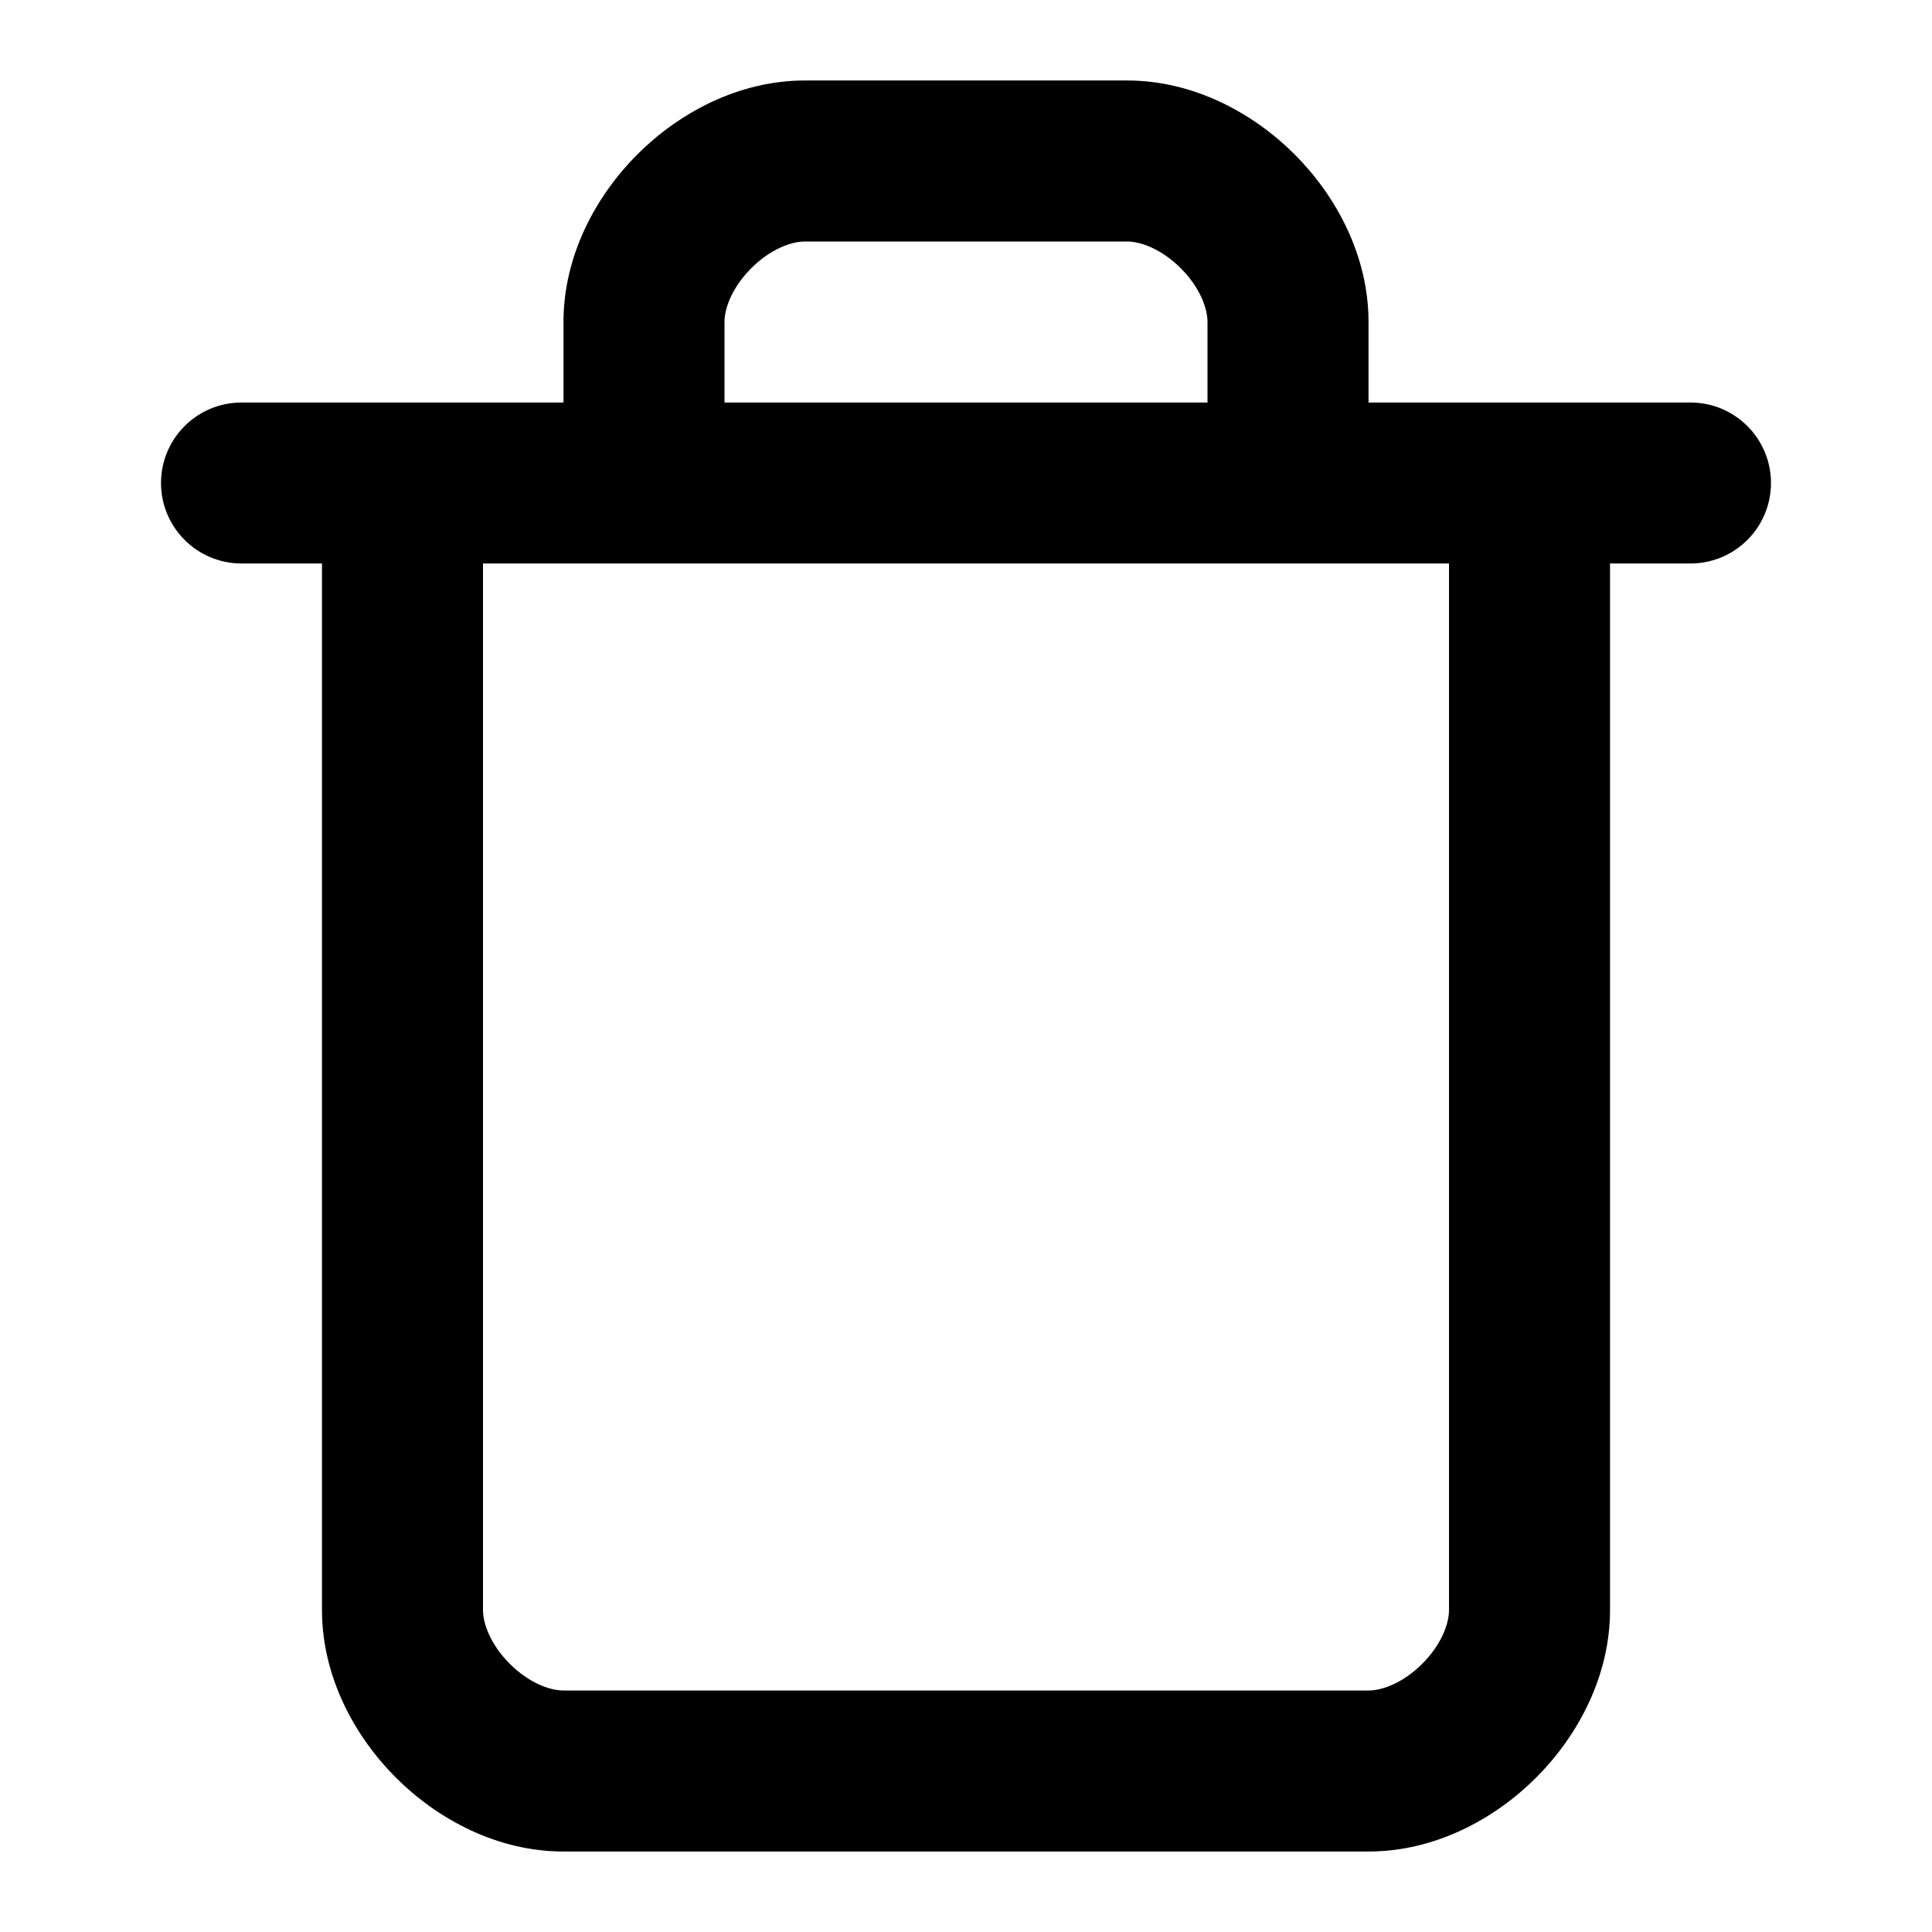
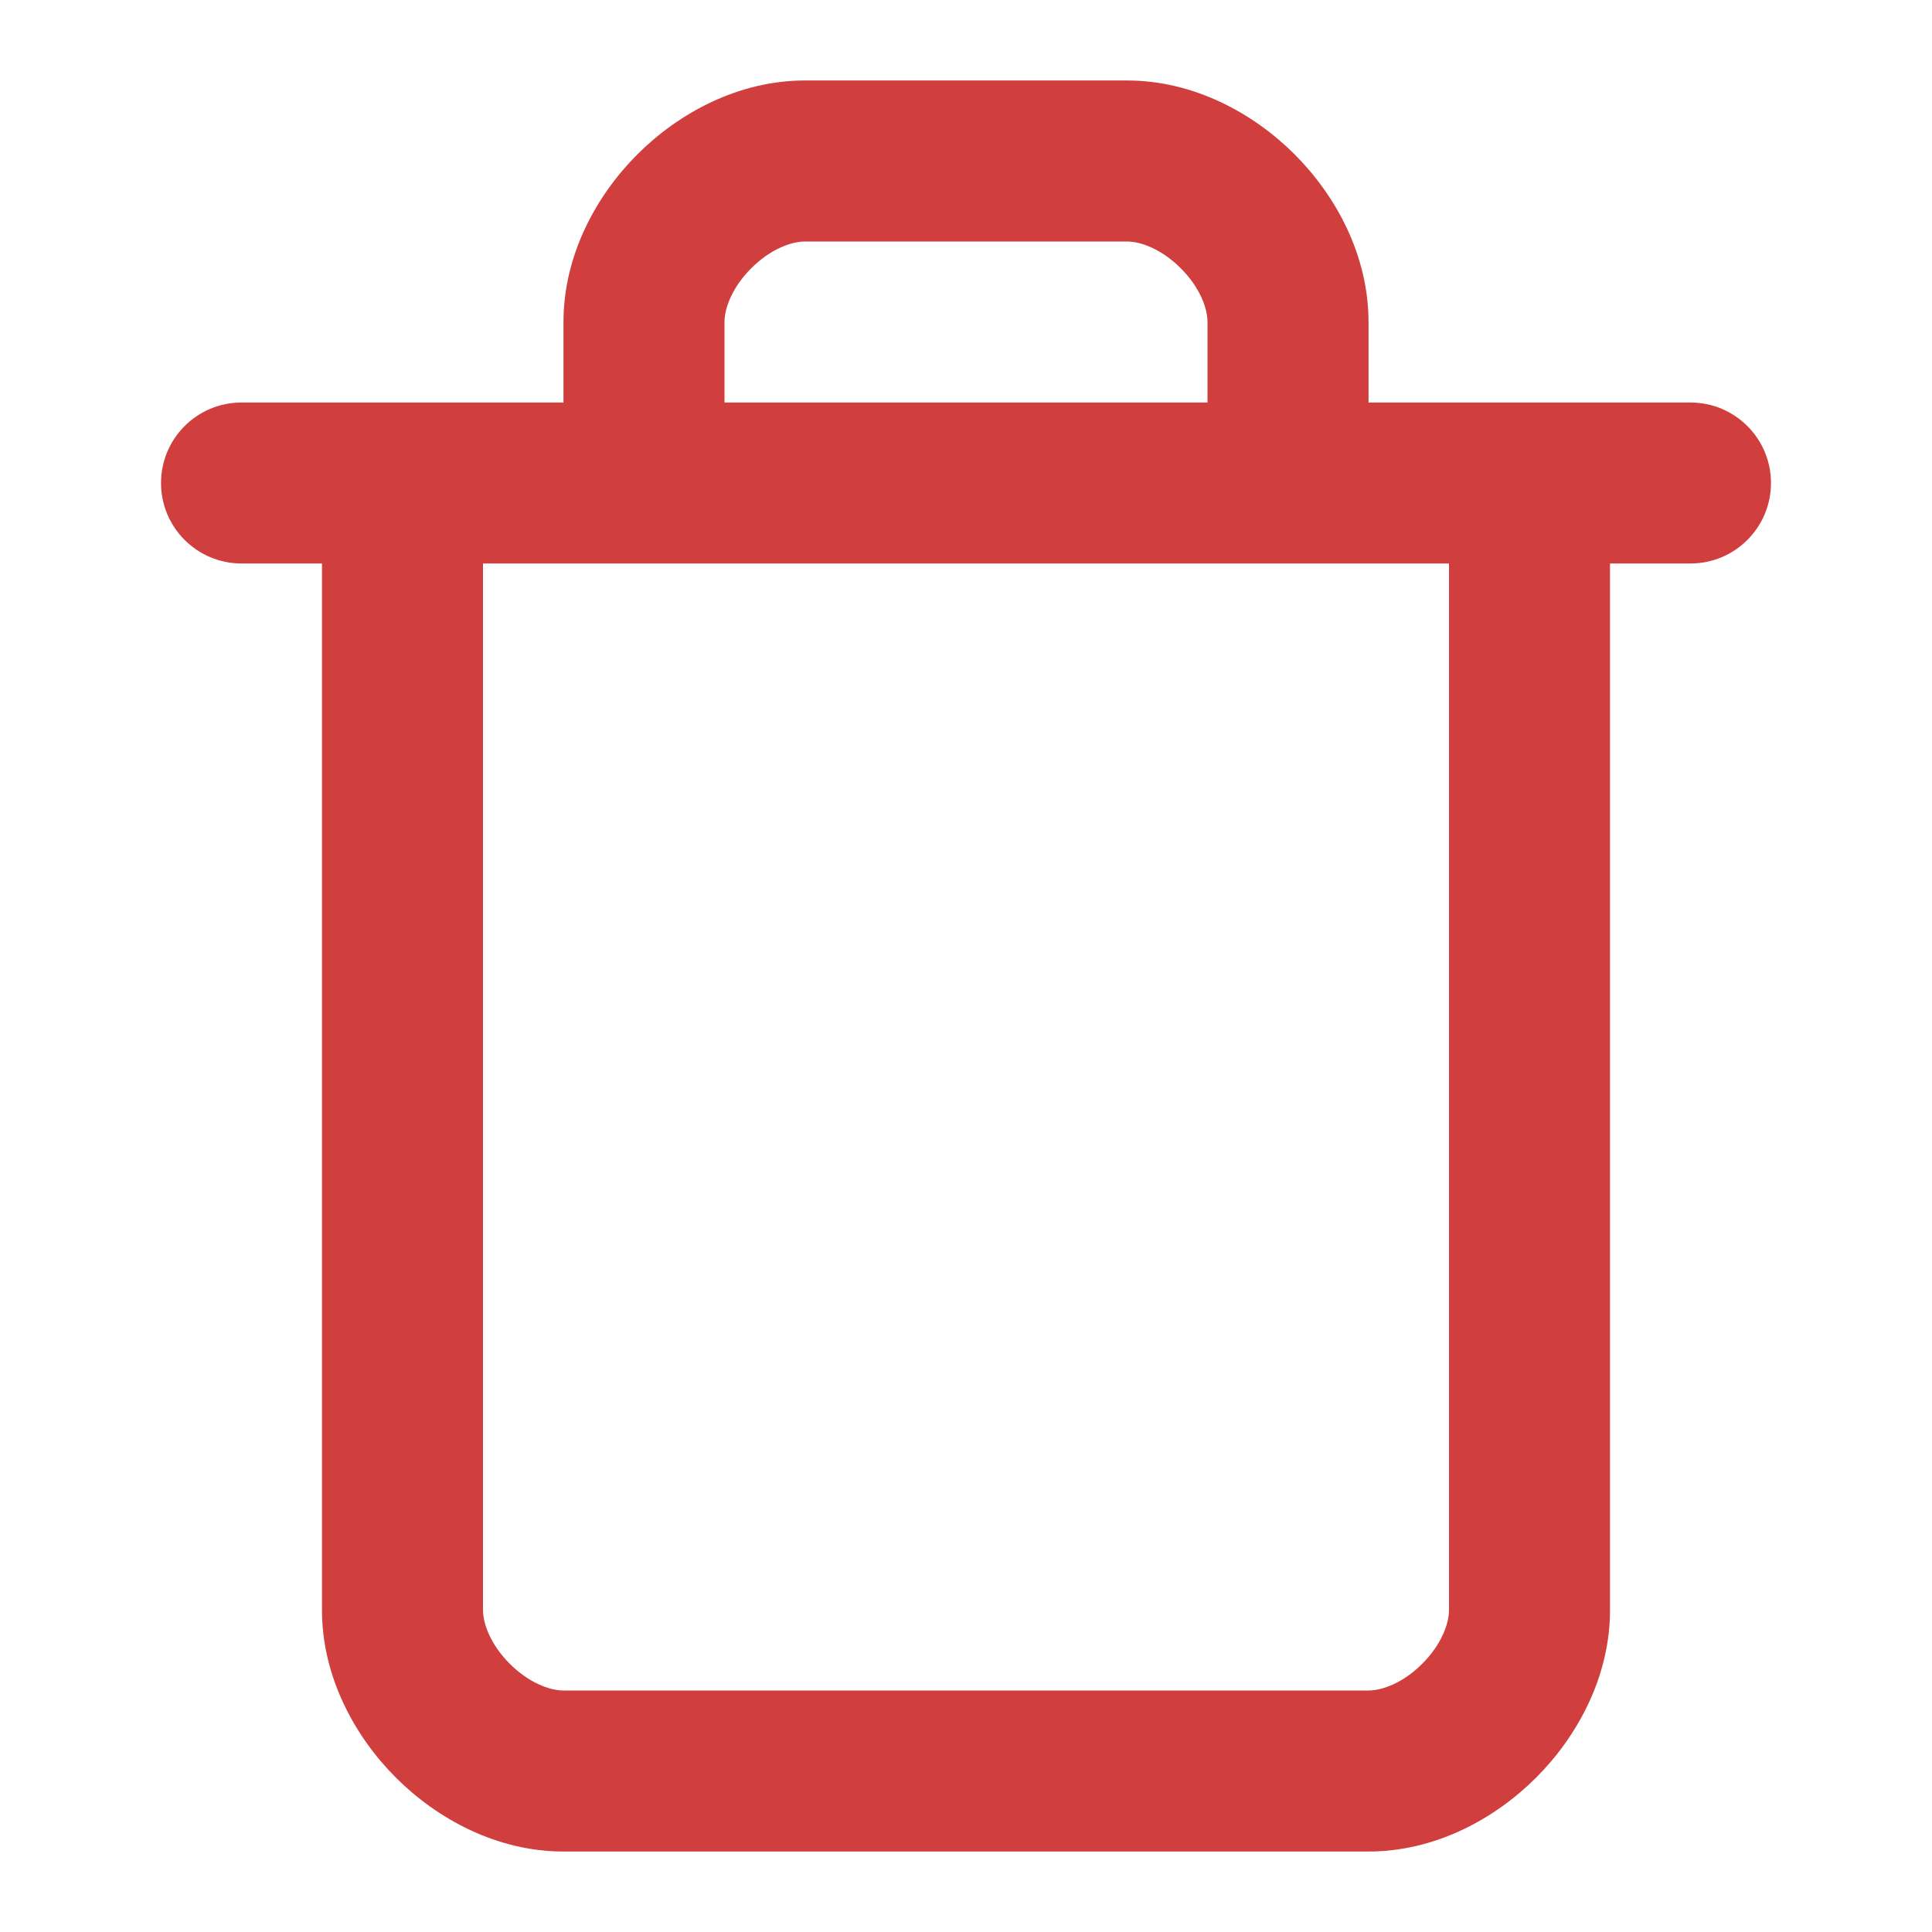
<svg xmlns="http://www.w3.org/2000/svg" width="32" height="32" viewBox="0 0 32 32" fill="none">
-   <path fill-rule="evenodd" clip-rule="evenodd" d="M12.443 4.443C12.13 4.756 12 5.1 12 5.333V6.667H20V5.333C20 5.1 19.87 4.756 19.557 4.443C19.244 4.13 18.9 4 18.667 4H13.333C13.1 4 12.756 4.13 12.443 4.443ZM22.667 6.667V5.333C22.667 4.233 22.13 3.244 21.443 2.557C20.756 1.87 19.767 1.333 18.667 1.333H13.333C12.233 1.333 11.244 1.87 10.557 2.557C9.87 3.244 9.333 4.233 9.333 5.333V6.667H4C3.264 6.667 2.667 7.264 2.667 8C2.667 8.736 3.264 9.333 4 9.333H5.333V26.667C5.333 27.767 5.87 28.756 6.557 29.443C7.244 30.13 8.233 30.667 9.333 30.667H22.667C23.767 30.667 24.756 30.13 25.443 29.443C26.13 28.756 26.667 27.767 26.667 26.667V9.333H28C28.736 9.333 29.333 8.736 29.333 8C29.333 7.264 28.736 6.667 28 6.667H22.667ZM8 9.333V26.667C8 26.9 8.13 27.244 8.443 27.557C8.756 27.87 9.1 28 9.333 28H22.667C22.9 28 23.244 27.87 23.557 27.557C23.87 27.244 24 26.9 24 26.667V9.333H8Z" fill="black" />
+   <path fill-rule="evenodd" clip-rule="evenodd" d="M12.443 4.443C12.13 4.756 12 5.1 12 5.333V6.667H20V5.333C20 5.1 19.87 4.756 19.557 4.443C19.244 4.13 18.9 4 18.667 4H13.333C13.1 4 12.756 4.13 12.443 4.443ZM22.667 6.667V5.333C22.667 4.233 22.13 3.244 21.443 2.557C20.756 1.87 19.767 1.333 18.667 1.333H13.333C12.233 1.333 11.244 1.87 10.557 2.557C9.87 3.244 9.333 4.233 9.333 5.333V6.667H4C3.264 6.667 2.667 7.264 2.667 8C2.667 8.736 3.264 9.333 4 9.333H5.333V26.667C5.333 27.767 5.87 28.756 6.557 29.443C7.244 30.13 8.233 30.667 9.333 30.667H22.667C23.767 30.667 24.756 30.13 25.443 29.443C26.13 28.756 26.667 27.767 26.667 26.667V9.333H28C28.736 9.333 29.333 8.736 29.333 8C29.333 7.264 28.736 6.667 28 6.667H22.667ZM8 9.333V26.667C8 26.9 8.13 27.244 8.443 27.557C8.756 27.87 9.1 28 9.333 28H22.667C22.9 28 23.244 27.87 23.557 27.557C23.87 27.244 24 26.9 24 26.667V9.333H8Z" fill="#D03E3E" />
</svg>
